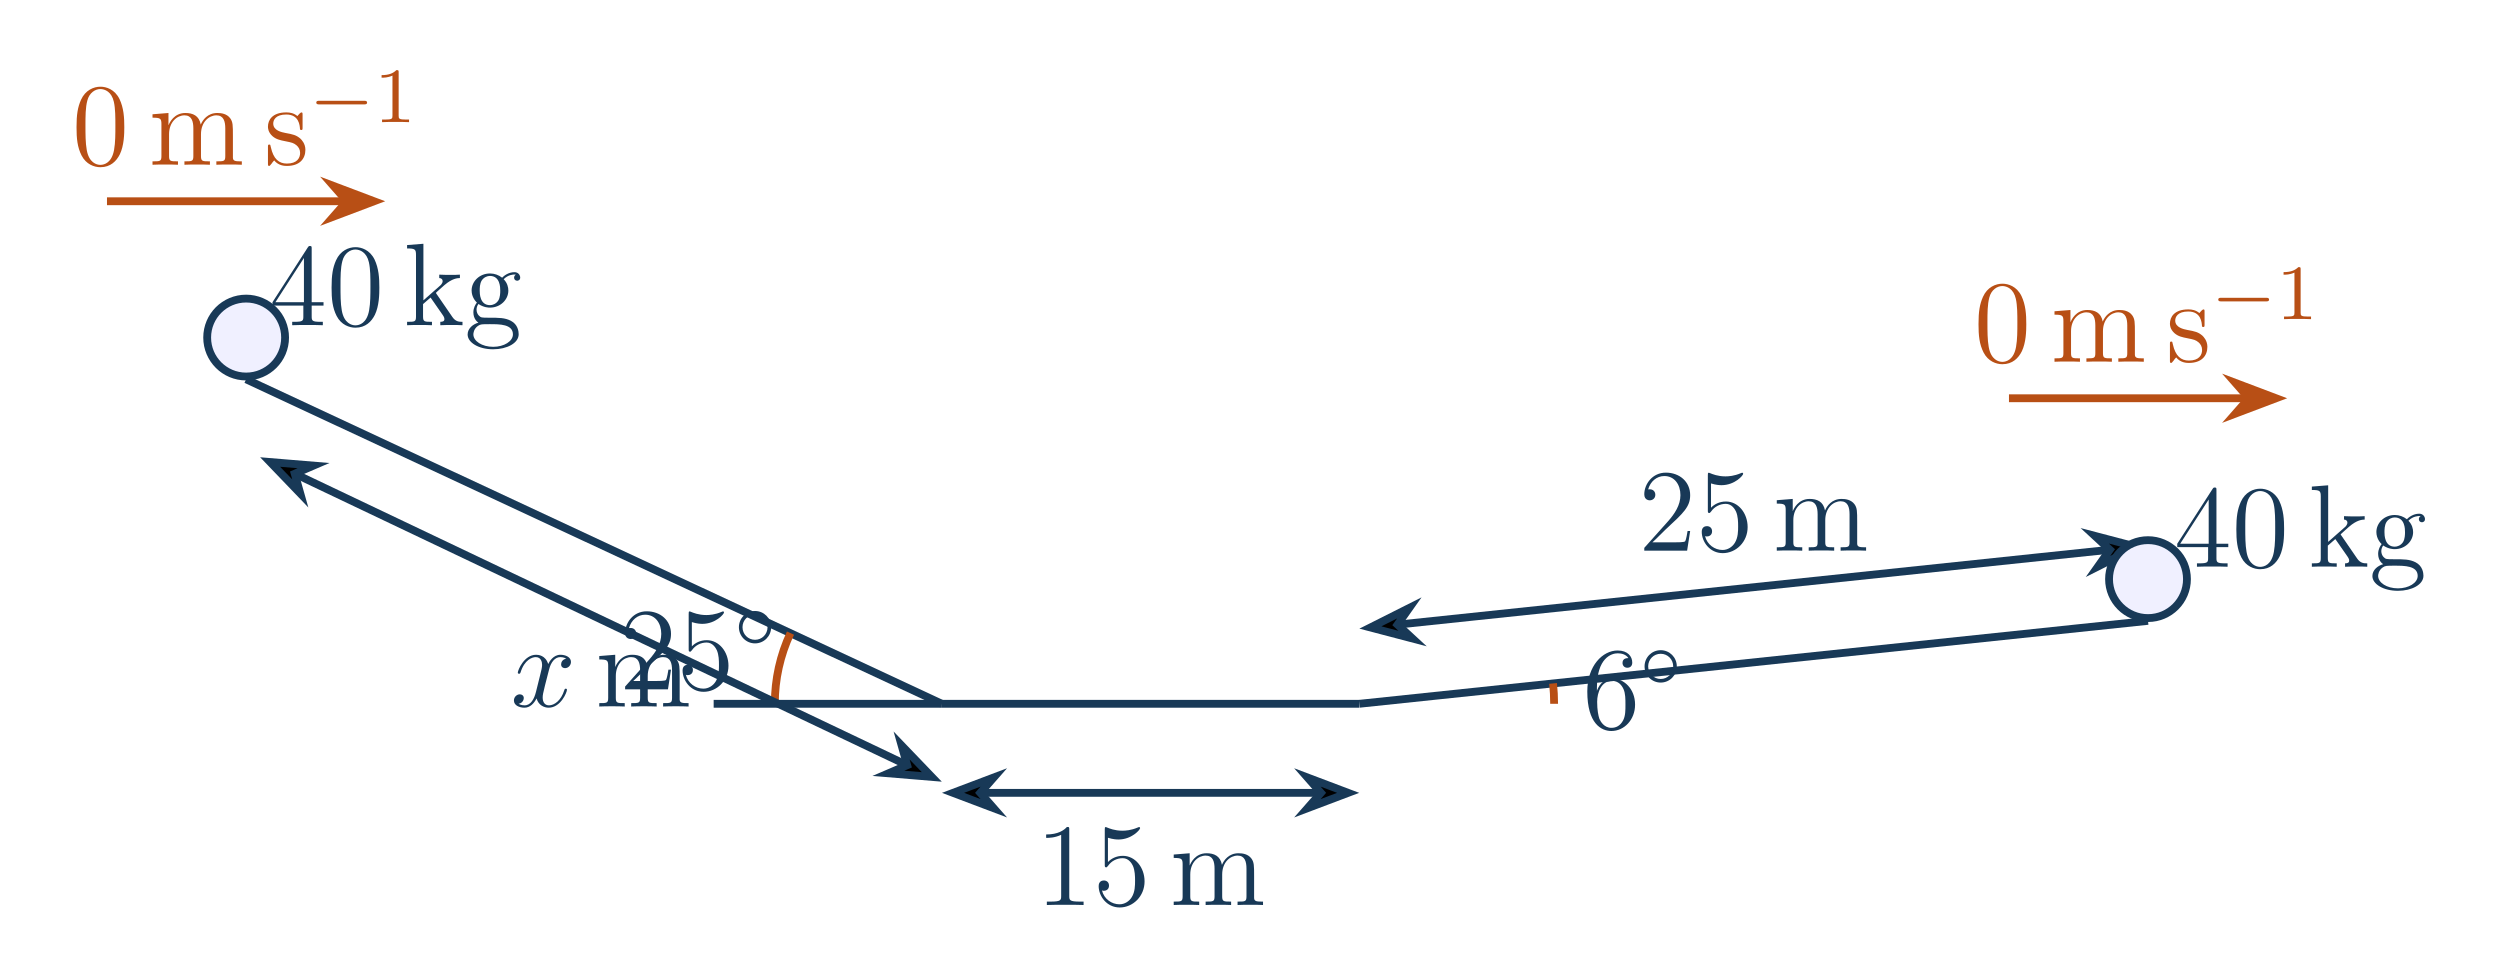
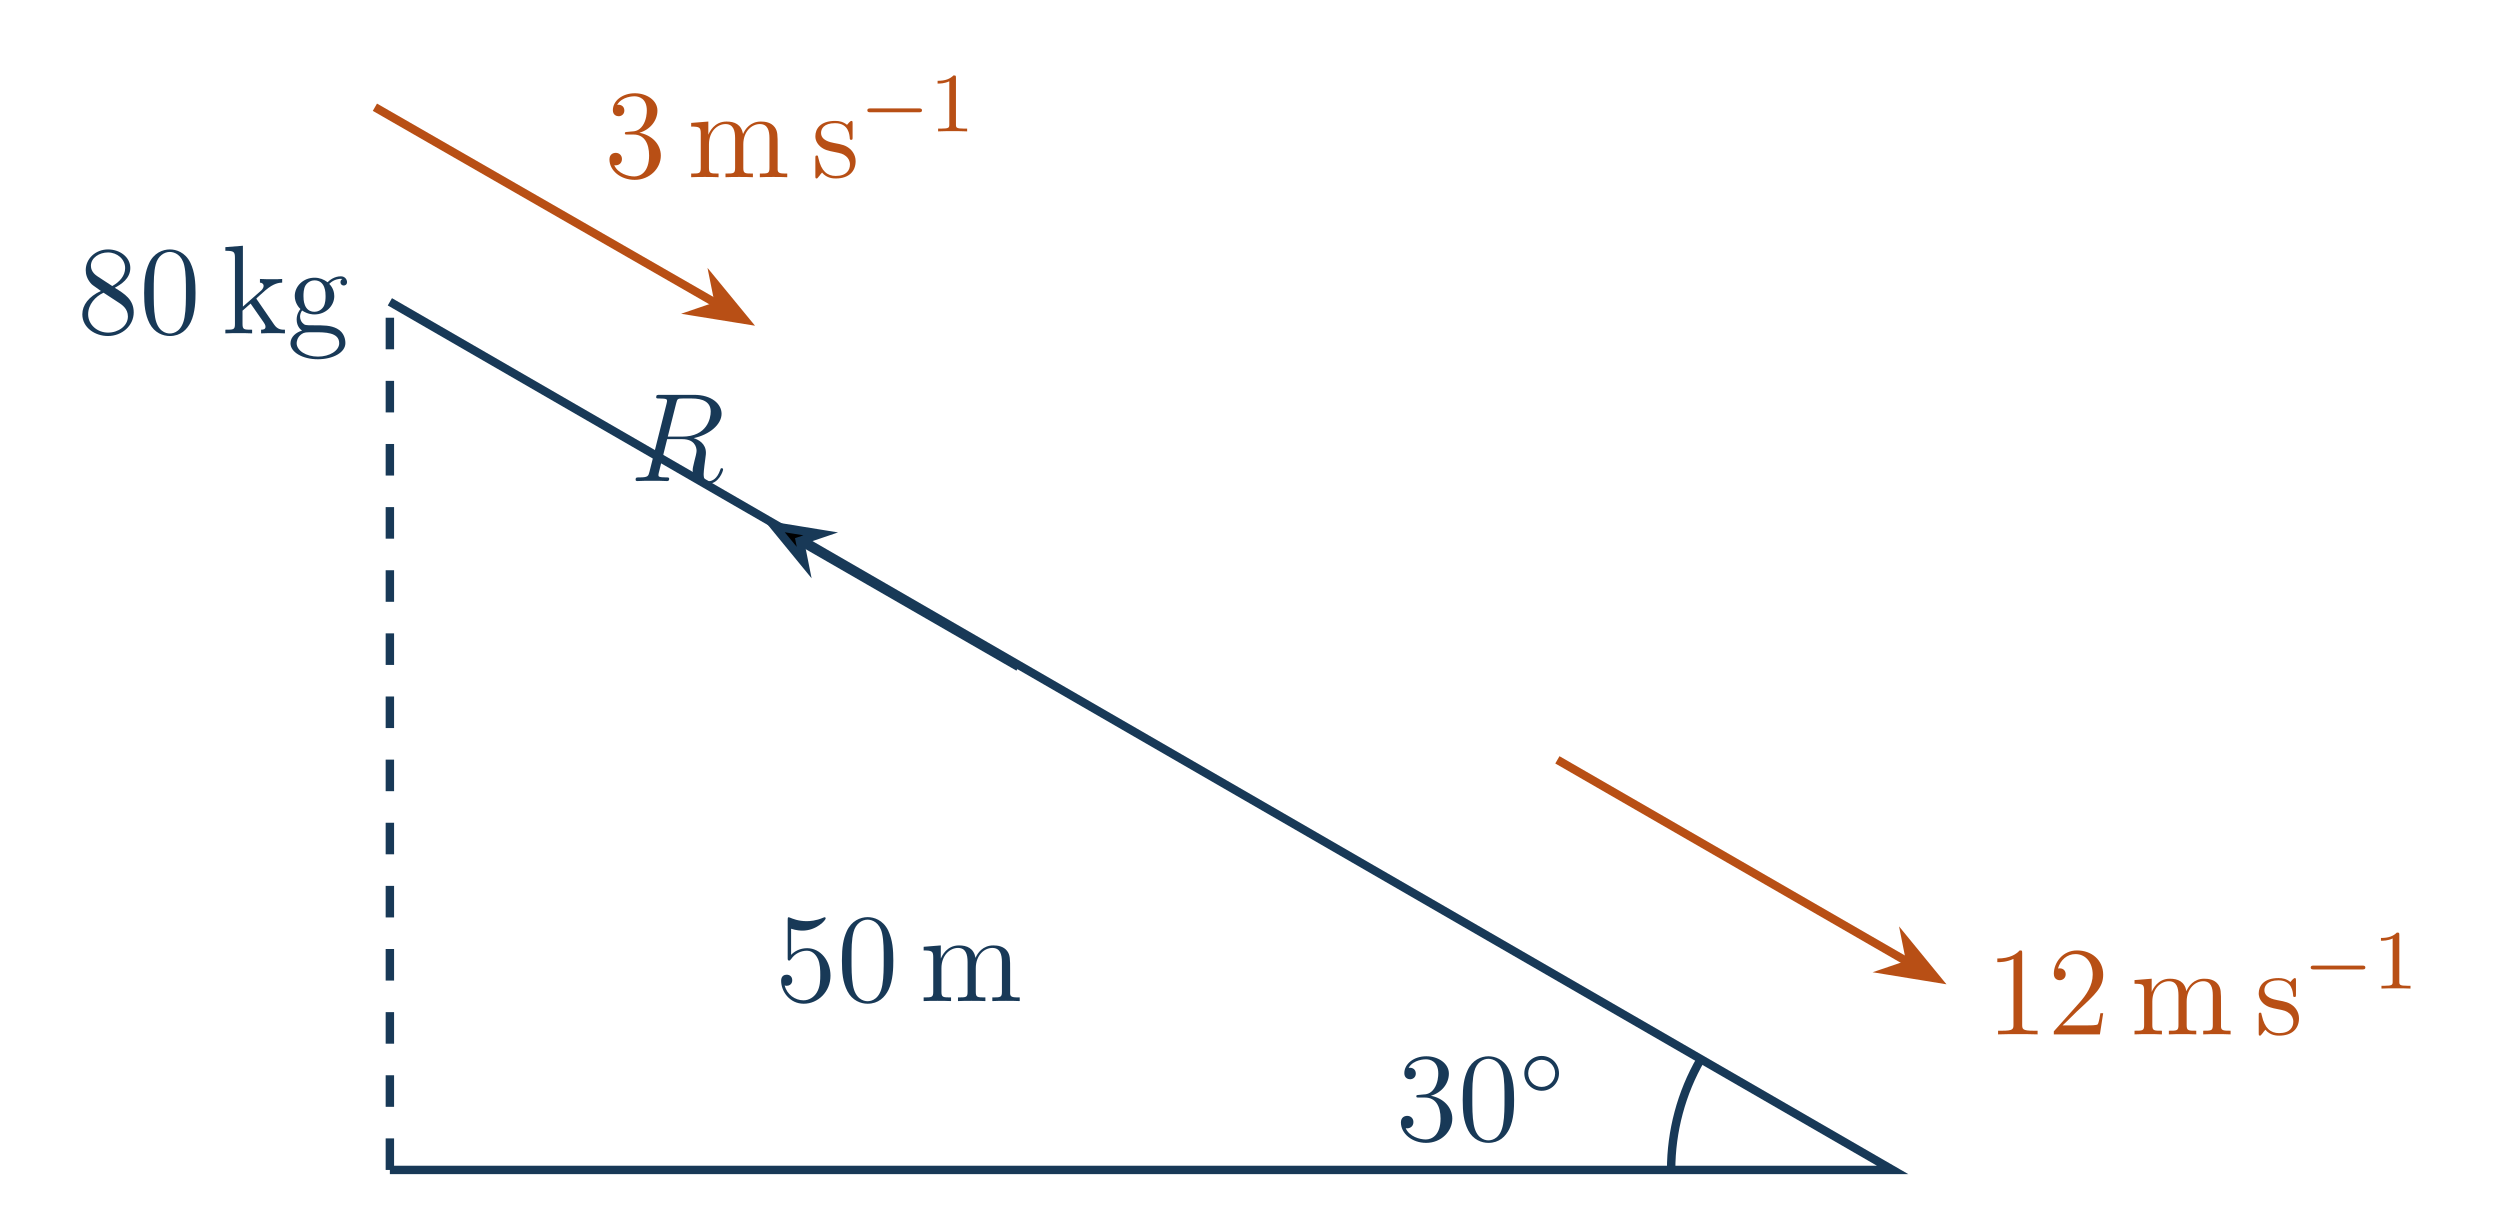
- <svg xmlns="http://www.w3.org/2000/svg" xmlns:xlink="http://www.w3.org/1999/xlink" version="1.1" width="254.643pt" height="99.487pt" viewBox="-72 -72 254.643 99.487">
+ <svg xmlns="http://www.w3.org/2000/svg" xmlns:xlink="http://www.w3.org/1999/xlink" version="1.1" width="236.725pt" height="115.274pt" viewBox="-72 -72 236.725 115.274">
  <defs>
+     <path id="g1-82" d="M4.4-7.352C4.507-7.795 4.555-7.819 5.021-7.819H5.882C6.91-7.819 7.675-7.508 7.675-6.575C7.675-5.966 7.364-4.208 4.961-4.208H3.61L4.4-7.352ZM6.061-4.065C7.544-4.388 8.703-5.344 8.703-6.372C8.703-7.305 7.759-8.165 6.097-8.165H2.857C2.618-8.165 2.511-8.165 2.511-7.938C2.511-7.819 2.594-7.819 2.821-7.819C3.539-7.819 3.539-7.723 3.539-7.592C3.539-7.568 3.539-7.496 3.491-7.317L1.877-.885C1.769-.466 1.745-.347 .921-.347C.646-.347 .562-.347 .562-.12C.562 0 .693 0 .729 0C.944 0 1.196-.024 1.423-.024H2.833C3.049-.024 3.3 0 3.515 0C3.61 0 3.742 0 3.742-.227C3.742-.347 3.634-.347 3.455-.347C2.726-.347 2.726-.442 2.726-.562C2.726-.574 2.726-.658 2.75-.753L3.551-3.969H4.985C6.121-3.969 6.336-3.252 6.336-2.857C6.336-2.678 6.217-2.212 6.133-1.901C6.001-1.351 5.966-1.219 5.966-.992C5.966-.143 6.659 .251 7.46 .251C8.428 .251 8.847-.933 8.847-1.1C8.847-1.184 8.787-1.219 8.715-1.219C8.62-1.219 8.596-1.148 8.572-1.052C8.285-.203 7.795 .012 7.496 .012S7.006-.12 7.006-.658C7.006-.944 7.149-2.032 7.161-2.092C7.221-2.534 7.221-2.582 7.221-2.678C7.221-3.551 6.516-3.921 6.061-4.065Z" />
+     <path id="g2-49" d="M2.503-5.077C2.503-5.292 2.487-5.3 2.271-5.3C1.945-4.981 1.522-4.79 .765-4.79V-4.527C.98-4.527 1.411-4.527 1.873-4.742V-.654C1.873-.359 1.849-.263 1.092-.263H.813V0C1.14-.024 1.825-.024 2.184-.024S3.236-.024 3.563 0V-.263H3.284C2.527-.263 2.503-.359 2.503-.654V-5.077Z" />
    <path id="g0-0" d="M5.571-1.809C5.699-1.809 5.874-1.809 5.874-1.993S5.699-2.176 5.571-2.176H1.004C.877-2.176 .701-2.176 .701-1.993S.877-1.809 1.004-1.809H5.571Z" />
    <path id="g0-14" d="M3.754-1.993C3.754-2.909 3.021-3.642 2.112-3.642S.47-2.909 .47-1.993S1.203-.343 2.112-.343S3.754-1.076 3.754-1.993ZM2.112-.709C1.403-.709 .837-1.275 .837-1.993S1.403-3.276 2.112-3.276S3.387-2.71 3.387-1.993S2.821-.709 2.112-.709Z" />
-     <path id="g1-120" d="M5.667-4.878C5.284-4.806 5.141-4.519 5.141-4.292C5.141-4.005 5.368-3.909 5.535-3.909C5.894-3.909 6.145-4.22 6.145-4.543C6.145-5.045 5.571-5.272 5.069-5.272C4.34-5.272 3.933-4.555 3.826-4.328C3.551-5.224 2.809-5.272 2.594-5.272C1.375-5.272 .729-3.706 .729-3.443C.729-3.395 .777-3.335 .861-3.335C.956-3.335 .98-3.407 1.004-3.455C1.411-4.782 2.212-5.033 2.558-5.033C3.096-5.033 3.204-4.531 3.204-4.244C3.204-3.981 3.132-3.706 2.989-3.132L2.582-1.494C2.403-.777 2.056-.12 1.423-.12C1.363-.12 1.064-.12 .813-.275C1.243-.359 1.339-.717 1.339-.861C1.339-1.1 1.16-1.243 .933-1.243C.646-1.243 .335-.992 .335-.61C.335-.108 .897 .12 1.411 .12C1.985 .12 2.391-.335 2.642-.825C2.833-.12 3.431 .12 3.873 .12C5.093 .12 5.738-1.447 5.738-1.71C5.738-1.769 5.691-1.817 5.619-1.817C5.511-1.817 5.499-1.757 5.464-1.662C5.141-.61 4.447-.12 3.909-.12C3.491-.12 3.264-.43 3.264-.921C3.264-1.184 3.312-1.375 3.503-2.164L3.921-3.79C4.101-4.507 4.507-5.033 5.057-5.033C5.081-5.033 5.416-5.033 5.667-4.878Z" />
-     <path id="g2-49" d="M2.503-5.077C2.503-5.292 2.487-5.3 2.271-5.3C1.945-4.981 1.522-4.79 .765-4.79V-4.527C.98-4.527 1.411-4.527 1.873-4.742V-.654C1.873-.359 1.849-.263 1.092-.263H.813V0C1.14-.024 1.825-.024 2.184-.024S3.236-.024 3.563 0V-.263H3.284C2.527-.263 2.503-.359 2.503-.654V-5.077Z" />
    <path id="g3-48" d="M5.356-3.826C5.356-4.818 5.296-5.786 4.866-6.695C4.376-7.687 3.515-7.95 2.929-7.95C2.236-7.95 1.387-7.603 .944-6.611C.61-5.858 .49-5.117 .49-3.826C.49-2.666 .574-1.793 1.004-.944C1.47-.036 2.295 .251 2.917 .251C3.957 .251 4.555-.371 4.902-1.064C5.332-1.961 5.356-3.132 5.356-3.826ZM2.917 .012C2.534 .012 1.757-.203 1.53-1.506C1.399-2.224 1.399-3.132 1.399-3.969C1.399-4.949 1.399-5.834 1.59-6.539C1.793-7.34 2.403-7.711 2.917-7.711C3.371-7.711 4.065-7.436 4.292-6.408C4.447-5.727 4.447-4.782 4.447-3.969C4.447-3.168 4.447-2.26 4.316-1.53C4.089-.215 3.335 .012 2.917 .012Z" />
    <path id="g3-49" d="M3.443-7.663C3.443-7.938 3.443-7.95 3.204-7.95C2.917-7.627 2.319-7.185 1.088-7.185V-6.838C1.363-6.838 1.961-6.838 2.618-7.149V-.921C2.618-.49 2.582-.347 1.53-.347H1.16V0C1.482-.024 2.642-.024 3.037-.024S4.579-.024 4.902 0V-.347H4.531C3.479-.347 3.443-.49 3.443-.921V-7.663Z" />
    <path id="g3-50" d="M5.26-2.008H4.997C4.961-1.805 4.866-1.148 4.746-.956C4.663-.849 3.981-.849 3.622-.849H1.411C1.733-1.124 2.463-1.889 2.774-2.176C4.591-3.85 5.26-4.471 5.26-5.655C5.26-7.03 4.172-7.95 2.786-7.95S.586-6.767 .586-5.738C.586-5.129 1.112-5.129 1.148-5.129C1.399-5.129 1.71-5.308 1.71-5.691C1.71-6.025 1.482-6.253 1.148-6.253C1.04-6.253 1.016-6.253 .98-6.241C1.207-7.054 1.853-7.603 2.63-7.603C3.646-7.603 4.268-6.755 4.268-5.655C4.268-4.639 3.682-3.754 3.001-2.989L.586-.287V0H4.949L5.26-2.008Z" />
-     <path id="g3-52" d="M4.316-7.783C4.316-8.01 4.316-8.07 4.148-8.07C4.053-8.07 4.017-8.07 3.921-7.926L.323-2.343V-1.997H3.467V-.909C3.467-.466 3.443-.347 2.57-.347H2.331V0C2.606-.024 3.551-.024 3.885-.024S5.177-.024 5.452 0V-.347H5.212C4.352-.347 4.316-.466 4.316-.909V-1.997H5.523V-2.343H4.316V-7.783ZM3.527-6.85V-2.343H.622L3.527-6.85Z" />
+     <path id="g3-51" d="M2.2-4.292C1.997-4.28 1.949-4.268 1.949-4.16C1.949-4.041 2.008-4.041 2.224-4.041H2.774C3.79-4.041 4.244-3.204 4.244-2.056C4.244-.49 3.431-.072 2.845-.072C2.271-.072 1.291-.347 .944-1.136C1.327-1.076 1.674-1.291 1.674-1.722C1.674-2.068 1.423-2.307 1.088-2.307C.801-2.307 .49-2.14 .49-1.686C.49-.622 1.554 .251 2.881 .251C4.304 .251 5.356-.837 5.356-2.044C5.356-3.144 4.471-4.005 3.324-4.208C4.364-4.507 5.033-5.38 5.033-6.312C5.033-7.257 4.053-7.95 2.893-7.95C1.698-7.95 .813-7.221 .813-6.348C.813-5.87 1.184-5.774 1.363-5.774C1.614-5.774 1.901-5.954 1.901-6.312C1.901-6.695 1.614-6.862 1.351-6.862C1.279-6.862 1.255-6.862 1.219-6.85C1.674-7.663 2.798-7.663 2.857-7.663C3.252-7.663 4.029-7.484 4.029-6.312C4.029-6.085 3.993-5.416 3.646-4.902C3.288-4.376 2.881-4.34 2.558-4.328L2.2-4.292Z" />
    <path id="g3-53" d="M1.53-6.85C2.044-6.683 2.463-6.671 2.594-6.671C3.945-6.671 4.806-7.663 4.806-7.831C4.806-7.878 4.782-7.938 4.71-7.938C4.686-7.938 4.663-7.938 4.555-7.89C3.885-7.603 3.312-7.568 3.001-7.568C2.212-7.568 1.65-7.807 1.423-7.902C1.339-7.938 1.315-7.938 1.303-7.938C1.207-7.938 1.207-7.867 1.207-7.675V-4.125C1.207-3.909 1.207-3.838 1.351-3.838C1.411-3.838 1.423-3.85 1.542-3.993C1.877-4.483 2.439-4.77 3.037-4.77C3.67-4.77 3.981-4.184 4.077-3.981C4.28-3.515 4.292-2.929 4.292-2.475S4.292-1.339 3.957-.801C3.694-.371 3.228-.072 2.702-.072C1.913-.072 1.136-.61 .921-1.482C.98-1.459 1.052-1.447 1.112-1.447C1.315-1.447 1.638-1.566 1.638-1.973C1.638-2.307 1.411-2.499 1.112-2.499C.897-2.499 .586-2.391 .586-1.925C.586-.909 1.399 .251 2.726 .251C4.077 .251 5.26-.885 5.26-2.403C5.26-3.826 4.304-5.009 3.049-5.009C2.367-5.009 1.841-4.71 1.53-4.376V-6.85Z" />
-     <path id="g3-54" d="M1.47-4.16C1.47-7.185 2.941-7.663 3.587-7.663C4.017-7.663 4.447-7.532 4.674-7.173C4.531-7.173 4.077-7.173 4.077-6.683C4.077-6.42 4.256-6.193 4.567-6.193C4.866-6.193 5.069-6.372 5.069-6.719C5.069-7.34 4.615-7.95 3.575-7.95C2.068-7.95 .49-6.408 .49-3.778C.49-.49 1.925 .251 2.941 .251C4.244 .251 5.356-.885 5.356-2.439C5.356-4.029 4.244-5.093 3.049-5.093C1.985-5.093 1.59-4.172 1.47-3.838V-4.16ZM2.941-.072C2.188-.072 1.829-.741 1.722-.992C1.614-1.303 1.494-1.889 1.494-2.726C1.494-3.67 1.925-4.854 3.001-4.854C3.658-4.854 4.005-4.411 4.184-4.005C4.376-3.563 4.376-2.965 4.376-2.451C4.376-1.841 4.376-1.303 4.148-.849C3.85-.275 3.419-.072 2.941-.072Z" />
+     <path id="g3-56" d="M3.563-4.316C4.16-4.639 5.033-5.189 5.033-6.193C5.033-7.233 4.029-7.95 2.929-7.95C1.745-7.95 .813-7.077 .813-5.99C.813-5.583 .933-5.177 1.267-4.77C1.399-4.615 1.411-4.603 2.248-4.017C1.088-3.479 .49-2.678 .49-1.805C.49-.538 1.698 .251 2.917 .251C4.244 .251 5.356-.729 5.356-1.985C5.356-3.204 4.495-3.742 3.563-4.316ZM1.937-5.392C1.781-5.499 1.303-5.81 1.303-6.396C1.303-7.173 2.116-7.663 2.917-7.663C3.778-7.663 4.543-7.042 4.543-6.181C4.543-5.452 4.017-4.866 3.324-4.483L1.937-5.392ZM2.499-3.85L3.945-2.905C4.256-2.702 4.806-2.331 4.806-1.602C4.806-.693 3.885-.072 2.929-.072C1.913-.072 1.04-.813 1.04-1.805C1.04-2.738 1.722-3.491 2.499-3.85Z" />
    <path id="g3-103" d="M1.423-2.164C1.985-1.793 2.463-1.793 2.594-1.793C3.67-1.793 4.471-2.606 4.471-3.527C4.471-3.85 4.376-4.304 3.993-4.686C4.459-5.165 5.021-5.165 5.081-5.165C5.129-5.165 5.189-5.165 5.236-5.141C5.117-5.093 5.057-4.973 5.057-4.842C5.057-4.674 5.177-4.531 5.368-4.531C5.464-4.531 5.679-4.591 5.679-4.854C5.679-5.069 5.511-5.404 5.093-5.404C4.471-5.404 4.005-5.021 3.838-4.842C3.479-5.117 3.061-5.272 2.606-5.272C1.53-5.272 .729-4.459 .729-3.539C.729-2.857 1.148-2.415 1.267-2.307C1.124-2.128 .909-1.781 .909-1.315C.909-.622 1.327-.323 1.423-.263C.873-.108 .323 .323 .323 .944C.323 1.769 1.447 2.451 2.917 2.451C4.34 2.451 5.523 1.817 5.523 .921C5.523 .622 5.44-.084 4.722-.454C4.113-.765 3.515-.765 2.487-.765C1.757-.765 1.674-.765 1.459-.992C1.339-1.112 1.231-1.339 1.231-1.59C1.231-1.793 1.303-1.997 1.423-2.164ZM2.606-2.044C1.554-2.044 1.554-3.252 1.554-3.527C1.554-3.742 1.554-4.232 1.757-4.555C1.985-4.902 2.343-5.021 2.594-5.021C3.646-5.021 3.646-3.814 3.646-3.539C3.646-3.324 3.646-2.833 3.443-2.511C3.216-2.164 2.857-2.044 2.606-2.044ZM2.929 2.2C1.781 2.2 .909 1.614 .909 .933C.909 .837 .933 .371 1.387 .06C1.65-.108 1.757-.108 2.594-.108C3.587-.108 4.937-.108 4.937 .933C4.937 1.638 4.029 2.2 2.929 2.2Z" />
    <path id="g3-107" d="M3.347-3.168C3.347-3.18 3.264-3.276 3.264-3.288C3.264-3.324 4.017-3.969 4.113-4.065C4.937-4.782 5.464-4.794 5.715-4.806V-5.153C5.475-5.129 5.165-5.129 4.806-5.129C4.495-5.129 3.885-5.129 3.61-5.153V-4.806C3.814-4.794 3.957-4.686 3.957-4.495C3.957-4.256 3.718-4.041 3.706-4.041L1.997-2.534V-8.297L.335-8.165V-7.819C1.148-7.819 1.243-7.735 1.243-7.149V-.885C1.243-.347 1.112-.347 .335-.347V0C.669-.024 1.243-.024 1.602-.024S2.534-.024 2.869 0V-.347C2.104-.347 1.961-.347 1.961-.885V-2.152L2.726-2.821L3.873-1.172C4.053-.921 4.136-.789 4.136-.622C4.136-.406 3.969-.347 3.718-.347V0C4.017-.024 4.603-.024 4.926-.024C5.44-.024 5.464-.024 5.978 0V-.347C5.655-.347 5.284-.347 4.949-.837L3.347-3.168Z" />
    <path id="g3-109" d="M8.572-2.905C8.572-4.017 8.572-4.352 8.297-4.734C7.95-5.2 7.388-5.272 6.982-5.272C5.99-5.272 5.487-4.555 5.296-4.089C5.129-5.009 4.483-5.272 3.73-5.272C2.57-5.272 2.116-4.28 2.02-4.041H2.008V-5.272L.383-5.141V-4.794C1.196-4.794 1.291-4.71 1.291-4.125V-.885C1.291-.347 1.16-.347 .383-.347V0C.693-.024 1.339-.024 1.674-.024C2.02-.024 2.666-.024 2.977 0V-.347C2.212-.347 2.068-.347 2.068-.885V-3.108C2.068-4.364 2.893-5.033 3.634-5.033S4.543-4.423 4.543-3.694V-.885C4.543-.347 4.411-.347 3.634-.347V0C3.945-.024 4.591-.024 4.926-.024C5.272-.024 5.918-.024 6.229 0V-.347C5.464-.347 5.32-.347 5.32-.885V-3.108C5.32-4.364 6.145-5.033 6.886-5.033S7.795-4.423 7.795-3.694V-.885C7.795-.347 7.663-.347 6.886-.347V0C7.197-.024 7.843-.024 8.177-.024C8.524-.024 9.17-.024 9.48 0V-.347C8.883-.347 8.584-.347 8.572-.705V-2.905Z" />
    <path id="g3-115" d="M3.921-5.057C3.921-5.272 3.921-5.332 3.802-5.332C3.706-5.332 3.479-5.069 3.395-4.961C3.025-5.26 2.654-5.332 2.271-5.332C.825-5.332 .395-4.543 .395-3.885C.395-3.754 .395-3.335 .849-2.917C1.231-2.582 1.638-2.499 2.188-2.391C2.845-2.26 3.001-2.224 3.3-1.985C3.515-1.805 3.67-1.542 3.67-1.207C3.67-.693 3.371-.12 2.319-.12C1.53-.12 .956-.574 .693-1.769C.646-1.985 .646-1.997 .634-2.008C.61-2.056 .562-2.056 .526-2.056C.395-2.056 .395-1.997 .395-1.781V-.155C.395 .06 .395 .12 .514 .12C.574 .12 .586 .108 .789-.143C.849-.227 .849-.251 1.028-.442C1.482 .12 2.128 .12 2.331 .12C3.587 .12 4.208-.574 4.208-1.518C4.208-2.164 3.814-2.546 3.706-2.654C3.276-3.025 2.953-3.096 2.164-3.24C1.805-3.312 .933-3.479 .933-4.196C.933-4.567 1.184-5.117 2.26-5.117C3.563-5.117 3.634-4.005 3.658-3.634C3.67-3.539 3.754-3.539 3.79-3.539C3.921-3.539 3.921-3.599 3.921-3.814V-5.057Z" />
  </defs>
  <g id="page1">
-     <g stroke-miterlimit="10" transform="translate(-46.92985,-.313491)scale(0.996264,-0.996264)">
+     <g stroke-miterlimit="10" transform="translate(-35.0832,38.78289)scale(0.996264,-0.996264)">
      <g fill="#000" stroke="#000">
        <g stroke-width="0.4">
          <g stroke-width="0.8">
            <g stroke="#183957">
-               <path d="M 0.0 33.176 L 71.132 0.0" fill="none" />
-               <path d="M 71.132 0.0 L 47.8 0.0" fill="none" />
-               <g fill="#b84f15" stroke="#b84f15">
-                 <path d="M 55.653 7.227 C 54.6 4.969 54.054 2.504 54.054 0.012" fill="none" />
+               <g stroke-width="0.8">
+                 <path d="M 0.0 82.513 L 142.833 0.0 L 0.0 0.0" fill="none" />
              </g>
-               <g transform="translate(38.1594,1.477)">
-                 <g stroke="none" transform="scale(-1.00375,1.00375)translate(-46.92985,-.313491)scale(-1,-1)">
-                   <g fill="#183957">
-                     <g stroke="none">
-                       <g fill="#183957">
-                         <use x="-46.93" y="-.313" xlink:href="#g3-50" />
-                         <use x="-41.077" y="-.313" xlink:href="#g3-53" />
-                         <use x="-35.224" y="-4.652" xlink:href="#g0-14" />
-                       </g>
-                     </g>
-                   </g>
-                 </g>
-               </g>
-               <g fill="#f0f0ff">
-                 <path d="M 0.0 37.444 M 3.983 37.444 C 3.983 39.644 2.2 41.427 0.0 41.427 C -2.2 41.427 -3.983 39.644 -3.983 37.444 C -3.983 35.244 -2.2 33.46 0.0 33.46 C 2.2 33.46 3.983 35.244 3.983 37.444 Z M 0.0 37.444" />
+               <g stroke-dasharray="3.0,3.0" stroke-dashoffset="0.0">
+                 <path d="M 0.0 0.0 L 0.0 82.513" fill="none" />
              </g>
              <g fill="#b84f15" stroke="#b84f15">
-                 <path d="M -14.226 51.379 L 10.101 51.379" fill="none" />
-                 <g transform="translate(7.62636,51.37914)">
+                 <path d="M -1.423 101.007 L 31.136 82.293" fill="none" />
+                 <g transform="matrix(0.86696,-0.49832,0.49832,0.86696,28.99045,83.52585)">
                  <g stroke-dasharray="none" stroke-dashoffset="0.0">
                    <g stroke-linejoin="miter">
                      <path d=" M 5.461 0.0 L 1.292 1.576 L 2.674 0.0 L 1.292 -1.576 Z  " />
                    </g>
                  </g>
                </g>
-                 <g transform="translate(-17.83119,55.1121)">
-                   <g stroke="none" transform="scale(-1.00375,1.00375)translate(-46.92985,-.313491)scale(-1,-1)">
+                 <g transform="translate(20.37779,94.3551)">
+                   <g stroke="none" transform="scale(-1.00375,1.00375)translate(-35.0832,38.78289)scale(-1,-1)">
                    <g fill="#b84f15">
                      <g stroke="none">
                        <g fill="#b84f15">
-                           <use x="-46.93" y="-.313" xlink:href="#g3-48" />
-                           <use x="-39.084" y="-.313" xlink:href="#g3-109" />
-                           <use x="-27.337" y="-.313" xlink:href="#g3-115" />
-                           <use x="-22.72" y="-4.652" xlink:href="#g0-0" />
-                           <use x="-16.133" y="-4.652" xlink:href="#g2-49" />
+                           <use x="-35.083" y="38.783" xlink:href="#g3-51" />
+                           <use x="-27.238" y="38.783" xlink:href="#g3-109" />
+                           <use x="-15.49" y="38.783" xlink:href="#g3-115" />
+                           <use x="-10.873" y="34.444" xlink:href="#g0-0" />
+                           <use x="-4.286" y="34.444" xlink:href="#g2-49" />
                        </g>
                      </g>
                    </g>
                  </g>
                </g>
              </g>
-               <path d="M 5.148 23.436 L 67.407 -6.194" fill="none" />
-               <g transform="matrix(-0.90291,0.4297,-0.4297,-0.90291,7.38191,22.37314)">
+               <g fill="#b84f15" stroke="#b84f15">
+                 <path d="M 110.966 38.98 L 144.381 19.702" fill="none" />
+                 <g transform="matrix(0.86617,-0.49971,0.49971,0.86617,142.2375,20.93863)">
+                   <g stroke-dasharray="none" stroke-dashoffset="0.0">
+                     <g stroke-linejoin="miter">
+                       <path d=" M 5.461 0.0 L 1.292 1.576 L 2.674 0.0 L 1.292 -1.576 Z  " />
+                     </g>
+                   </g>
+                 </g>
+                 <g transform="translate(151.6872,12.88542)">
+                   <g stroke="none" transform="scale(-1.00375,1.00375)translate(-35.0832,38.78289)scale(-1,-1)">
+                     <g fill="#b84f15">
+                       <g stroke="none">
+                         <g fill="#b84f15">
+                           <use x="-35.083" y="38.783" xlink:href="#g3-49" />
+                           <use x="-29.23" y="38.783" xlink:href="#g3-50" />
+                           <use x="-21.385" y="38.783" xlink:href="#g3-109" />
+                           <use x="-9.637" y="38.783" xlink:href="#g3-115" />
+                           <use x="-5.02" y="34.444" xlink:href="#g0-0" />
+                           <use x="1.567" y="34.444" xlink:href="#g2-49" />
+                         </g>
+                       </g>
+                     </g>
+                   </g>
+                 </g>
+               </g>
+               <path d="M 59.751 47.8 L 39.14 59.682" fill="none" />
+               <g transform="matrix(-0.86633,0.49942,-0.49942,-0.86633,41.2837,58.44623)">
                <g stroke-dasharray="none" stroke-dashoffset="0.0">
                  <g stroke-linejoin="miter">
                    <path d=" M 5.461 0.0 L 1.292 1.576 L 2.674 0.0 L 1.292 -1.576 Z  " />
                  </g>
                </g>
              </g>
-               <g transform="matrix(0.90291,-0.4297,0.4297,0.90291,65.17265,-5.13069)">
-                 <g stroke-dasharray="none" stroke-dashoffset="0.0">
-                   <g stroke-linejoin="miter">
-                     <path d=" M 5.461 0.0 L 1.292 1.576 L 2.674 0.0 L 1.292 -1.576 Z  " />
-                   </g>
-                 </g>
-               </g>
-               <g transform="translate(27.043,-0.2784)">
-                 <g stroke="none" transform="scale(-1.00375,1.00375)translate(-46.92985,-.313491)scale(-1,-1)">
+               <g transform="translate(22.79065,65.47537)">
+                 <g stroke="none" transform="scale(-1.00375,1.00375)translate(-35.0832,38.78289)scale(-1,-1)">
                  <g fill="#183957">
                    <g stroke="none">
                      <g fill="#183957">
-                         <use x="-46.93" y="-.313" xlink:href="#g1-120" />
-                         <use x="-38.285" y="-.313" xlink:href="#g3-109" />
+                         <use x="-35.083" y="38.783" xlink:href="#g1-82" />
                      </g>
                    </g>
                  </g>
                </g>
              </g>
-               <path d="M 71.132 0.0 L 113.811 0.0" fill="none" />
-               <path d="M 75.258 -9.105 L 109.685 -9.105" fill="none" />
-               <g transform="matrix(-1.0,0.0,0.0,-1.0,77.73186,-9.10507)">
-                 <g stroke-dasharray="none" stroke-dashoffset="0.0">
-                   <g stroke-linejoin="miter">
-                     <path d=" M 5.461 0.0 L 1.292 1.576 L 2.674 0.0 L 1.292 -1.576 Z  " />
-                   </g>
-                 </g>
-               </g>
-               <g transform="translate(107.211,-9.10507)">
-                 <g stroke-dasharray="none" stroke-dashoffset="0.0">
-                   <g stroke-linejoin="miter">
-                     <path d=" M 5.461 0.0 L 1.292 1.576 L 2.674 0.0 L 1.292 -1.576 Z  " />
-                   </g>
-                 </g>
-               </g>
-               <g transform="translate(80.7007,-20.57135)">
-                 <g stroke="none" transform="scale(-1.00375,1.00375)translate(-46.92985,-.313491)scale(-1,-1)">
+               <g transform="translate(36.59886,16.05017)">
+                 <g stroke="none" transform="scale(-1.00375,1.00375)translate(-35.0832,38.78289)scale(-1,-1)">
                  <g fill="#183957">
                    <g stroke="none">
                      <g fill="#183957">
-                         <use x="-46.93" y="-.313" xlink:href="#g3-49" />
-                         <use x="-41.077" y="-.313" xlink:href="#g3-53" />
-                         <use x="-33.231" y="-.313" xlink:href="#g3-109" />
+                         <use x="-35.083" y="38.783" xlink:href="#g3-53" />
+                         <use x="-29.23" y="38.783" xlink:href="#g3-48" />
+                         <use x="-21.385" y="38.783" xlink:href="#g3-109" />
                      </g>
                    </g>
                  </g>
                </g>
              </g>
-               <g transform="translate(2.36964,38.70529)">
-                 <g stroke="none" transform="scale(-1.00375,1.00375)translate(-46.92985,-.313491)scale(-1,-1)">
+               <path d="M 121.778 0.0 C 121.778 3.695 122.751 7.328 124.599 10.528" fill="none" />
+               <g transform="translate(95.60236,2.82506)">
+                 <g stroke="none" transform="scale(-1.00375,1.00375)translate(-35.0832,38.78289)scale(-1,-1)">
                  <g fill="#183957">
                    <g stroke="none">
                      <g fill="#183957">
-                         <use x="-46.93" y="-.313" xlink:href="#g3-52" />
-                         <use x="-41.077" y="-.313" xlink:href="#g3-48" />
-                         <use x="-33.231" y="-.313" xlink:href="#g3-107" />
-                         <use x="-27.053" y="-.313" xlink:href="#g3-103" />
+                         <use x="-35.083" y="38.783" xlink:href="#g3-51" />
+                         <use x="-29.23" y="38.783" xlink:href="#g3-48" />
+                         <use x="-23.377" y="34.444" xlink:href="#g0-14" />
                      </g>
                    </g>
                  </g>
                </g>
              </g>
-               <path d="M 113.811 0.0 L 194.446 8.479" fill="none" />
-               <path d="M 117.914 8.114 L 190.343 15.73" fill="none" />
-               <g transform="matrix(-0.99449,-0.10455,0.10455,-0.99449,120.3746,8.3724)">
-                 <g stroke-dasharray="none" stroke-dashoffset="0.0">
-                   <g stroke-linejoin="miter">
-                     <path d=" M 5.461 0.0 L 1.292 1.576 L 2.674 0.0 L 1.292 -1.576 Z  " />
-                   </g>
-                 </g>
-               </g>
-               <g transform="matrix(0.99449,0.10455,-0.10455,0.99449,187.8824,15.4709)">
-                 <g stroke-dasharray="none" stroke-dashoffset="0.0">
-                   <g stroke-linejoin="miter">
-                     <path d=" M 5.461 0.0 L 1.292 1.576 L 2.674 0.0 L 1.292 -1.576 Z  " />
-                   </g>
-                 </g>
-               </g>
-               <g transform="translate(142.3578,15.65462)">
-                 <g stroke="none" transform="scale(-1.00375,1.00375)translate(-46.92985,-.313491)scale(-1,-1)">
+               <g transform="translate(-29.72226,79.51277)">
+                 <g stroke="none" transform="scale(-1.00375,1.00375)translate(-35.0832,38.78289)scale(-1,-1)">
                  <g fill="#183957">
                    <g stroke="none">
                      <g fill="#183957">
-                         <use x="-46.93" y="-.313" xlink:href="#g3-50" />
-                         <use x="-41.077" y="-.313" xlink:href="#g3-53" />
-                         <use x="-33.231" y="-.313" xlink:href="#g3-109" />
-                       </g>
-                     </g>
-                   </g>
-                 </g>
-               </g>
-               <g fill="#b84f15" stroke="#b84f15">
-                 <path d="M 133.728 0.0 C 133.728 0.695 133.691 1.391 133.619 2.082" fill="none" />
-               </g>
-               <g transform="translate(136.6282,-2.52937)">
-                 <g stroke="none" transform="scale(-1.00375,1.00375)translate(-46.92985,-.313491)scale(-1,-1)">
-                   <g fill="#183957">
-                     <g stroke="none">
-                       <g fill="#183957">
-                         <use x="-46.93" y="-.313" xlink:href="#g3-54" />
-                         <use x="-41.077" y="-4.652" xlink:href="#g0-14" />
-                       </g>
-                     </g>
-                   </g>
-                 </g>
-               </g>
-               <g fill="#f0f0ff">
-                 <path d="M 194.446 12.747 M 198.429 12.747 C 198.429 14.947 196.646 16.73 194.446 16.73 C 192.246 16.73 190.463 14.947 190.463 12.747 C 190.463 10.547 192.246 8.763 194.446 8.763 C 196.646 8.763 198.429 10.547 198.429 12.747 Z M 194.446 12.747" />
-               </g>
-               <g fill="#b84f15" stroke="#b84f15">
-                 <path d="M 180.231 31.238 L 204.558 31.238" fill="none" />
-                 <g transform="translate(202.0832,31.23827)">
-                   <g stroke-dasharray="none" stroke-dashoffset="0.0">
-                     <g stroke-linejoin="miter">
-                       <path d=" M 5.461 0.0 L 1.292 1.576 L 2.674 0.0 L 1.292 -1.576 Z  " />
-                     </g>
-                   </g>
-                 </g>
-                 <g transform="translate(176.6257,34.97124)">
-                   <g stroke="none" transform="scale(-1.00375,1.00375)translate(-46.92985,-.313491)scale(-1,-1)">
-                     <g fill="#b84f15">
-                       <g stroke="none">
-                         <g fill="#b84f15">
-                           <use x="-46.93" y="-.313" xlink:href="#g3-48" />
-                           <use x="-39.084" y="-.313" xlink:href="#g3-109" />
-                           <use x="-27.337" y="-.313" xlink:href="#g3-115" />
-                           <use x="-22.72" y="-4.652" xlink:href="#g0-0" />
-                           <use x="-16.133" y="-4.652" xlink:href="#g2-49" />
-                         </g>
-                       </g>
-                     </g>
-                   </g>
-                 </g>
-               </g>
-               <g transform="translate(197.1113,14.0119)">
-                 <g stroke="none" transform="scale(-1.00375,1.00375)translate(-46.92985,-.313491)scale(-1,-1)">
-                   <g fill="#183957">
-                     <g stroke="none">
-                       <g fill="#183957">
-                         <use x="-46.93" y="-.313" xlink:href="#g3-52" />
-                         <use x="-41.077" y="-.313" xlink:href="#g3-48" />
-                         <use x="-33.231" y="-.313" xlink:href="#g3-107" />
-                         <use x="-27.053" y="-.313" xlink:href="#g3-103" />
+                         <use x="-35.083" y="38.783" xlink:href="#g3-56" />
+                         <use x="-29.23" y="38.783" xlink:href="#g3-48" />
+                         <use x="-21.385" y="38.783" xlink:href="#g3-107" />
+                         <use x="-15.207" y="38.783" xlink:href="#g3-103" />
                      </g>
                    </g>
                  </g>
                </g>
              </g>
            </g>
          </g>
        </g>
      </g>
    </g>
  </g>
</svg>
